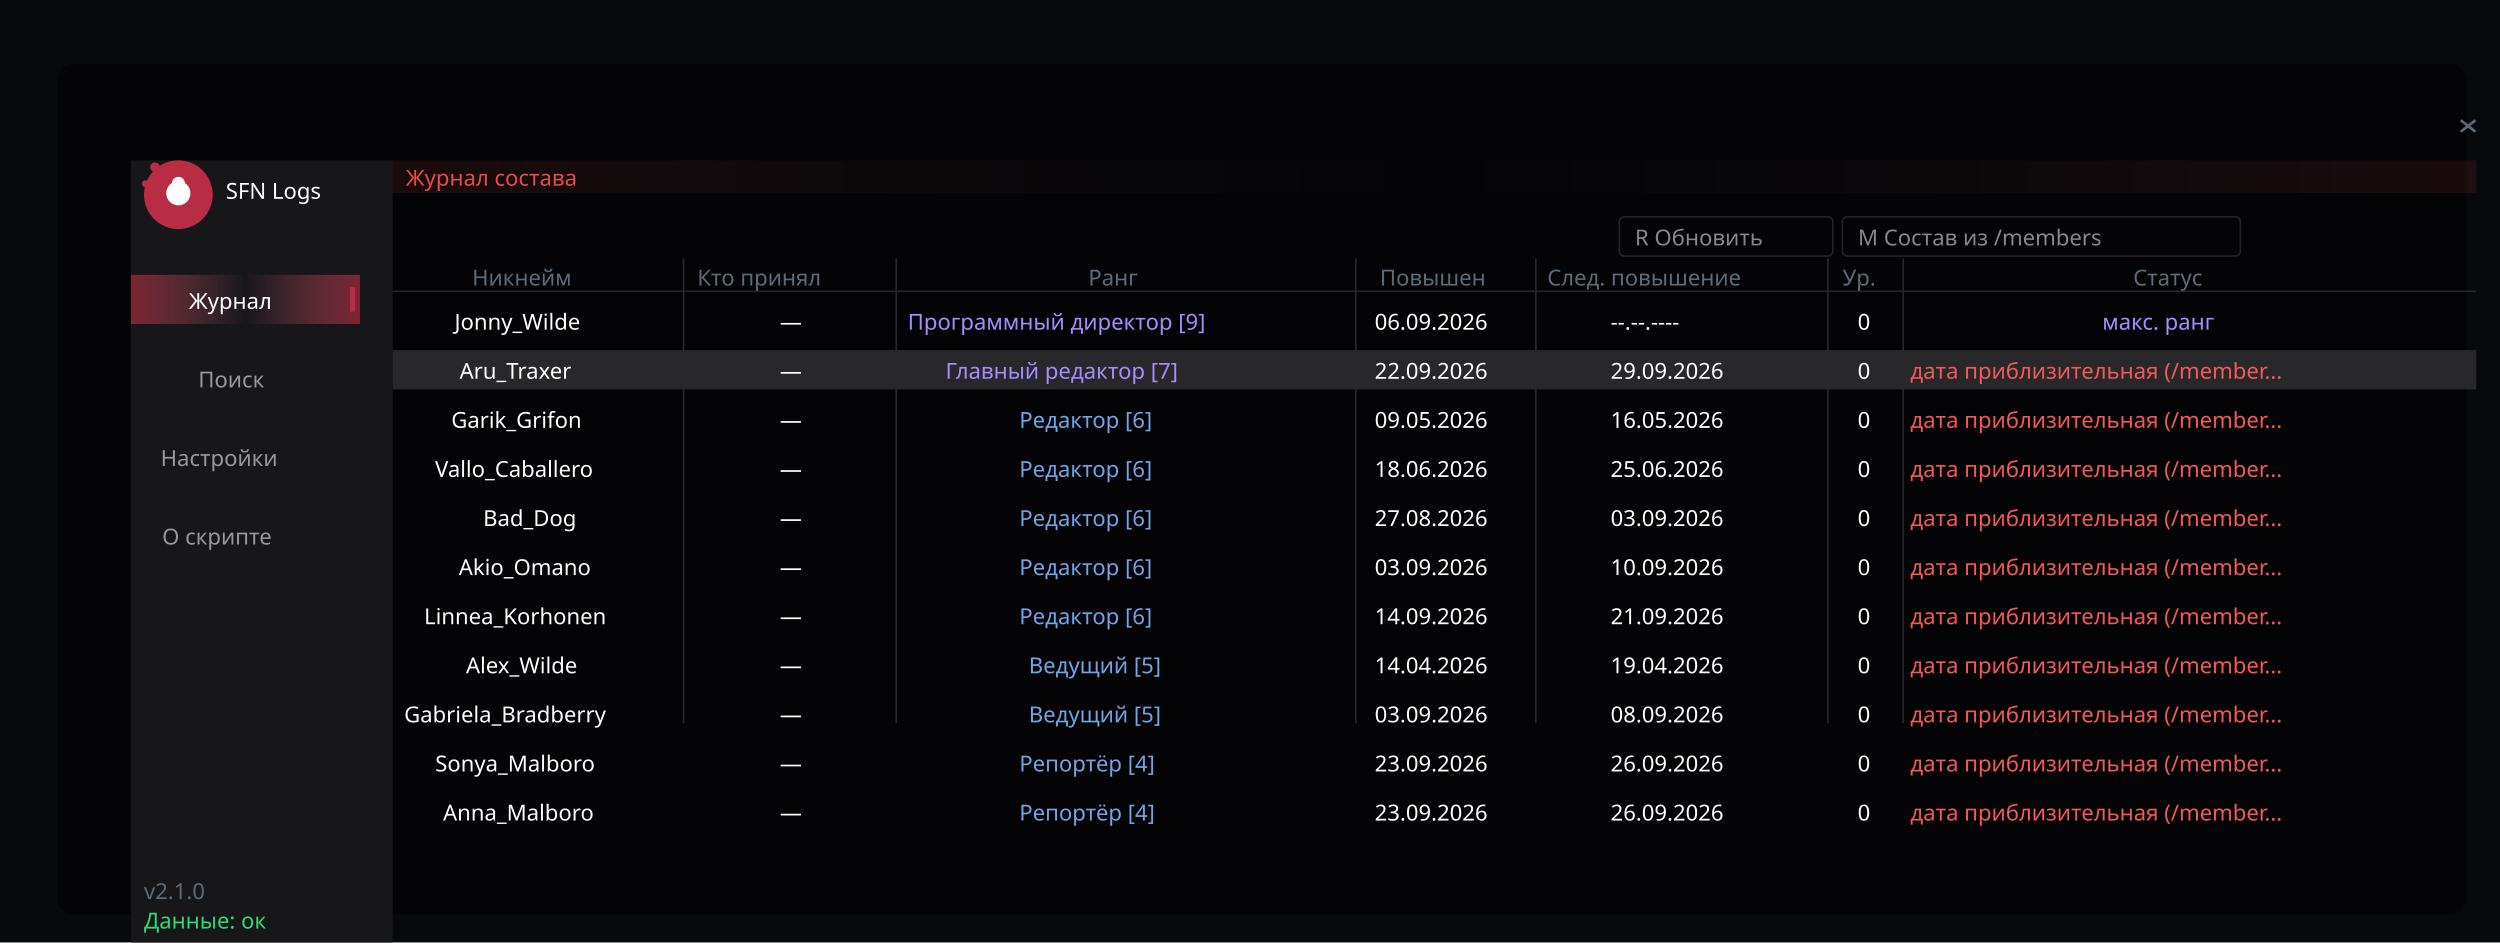
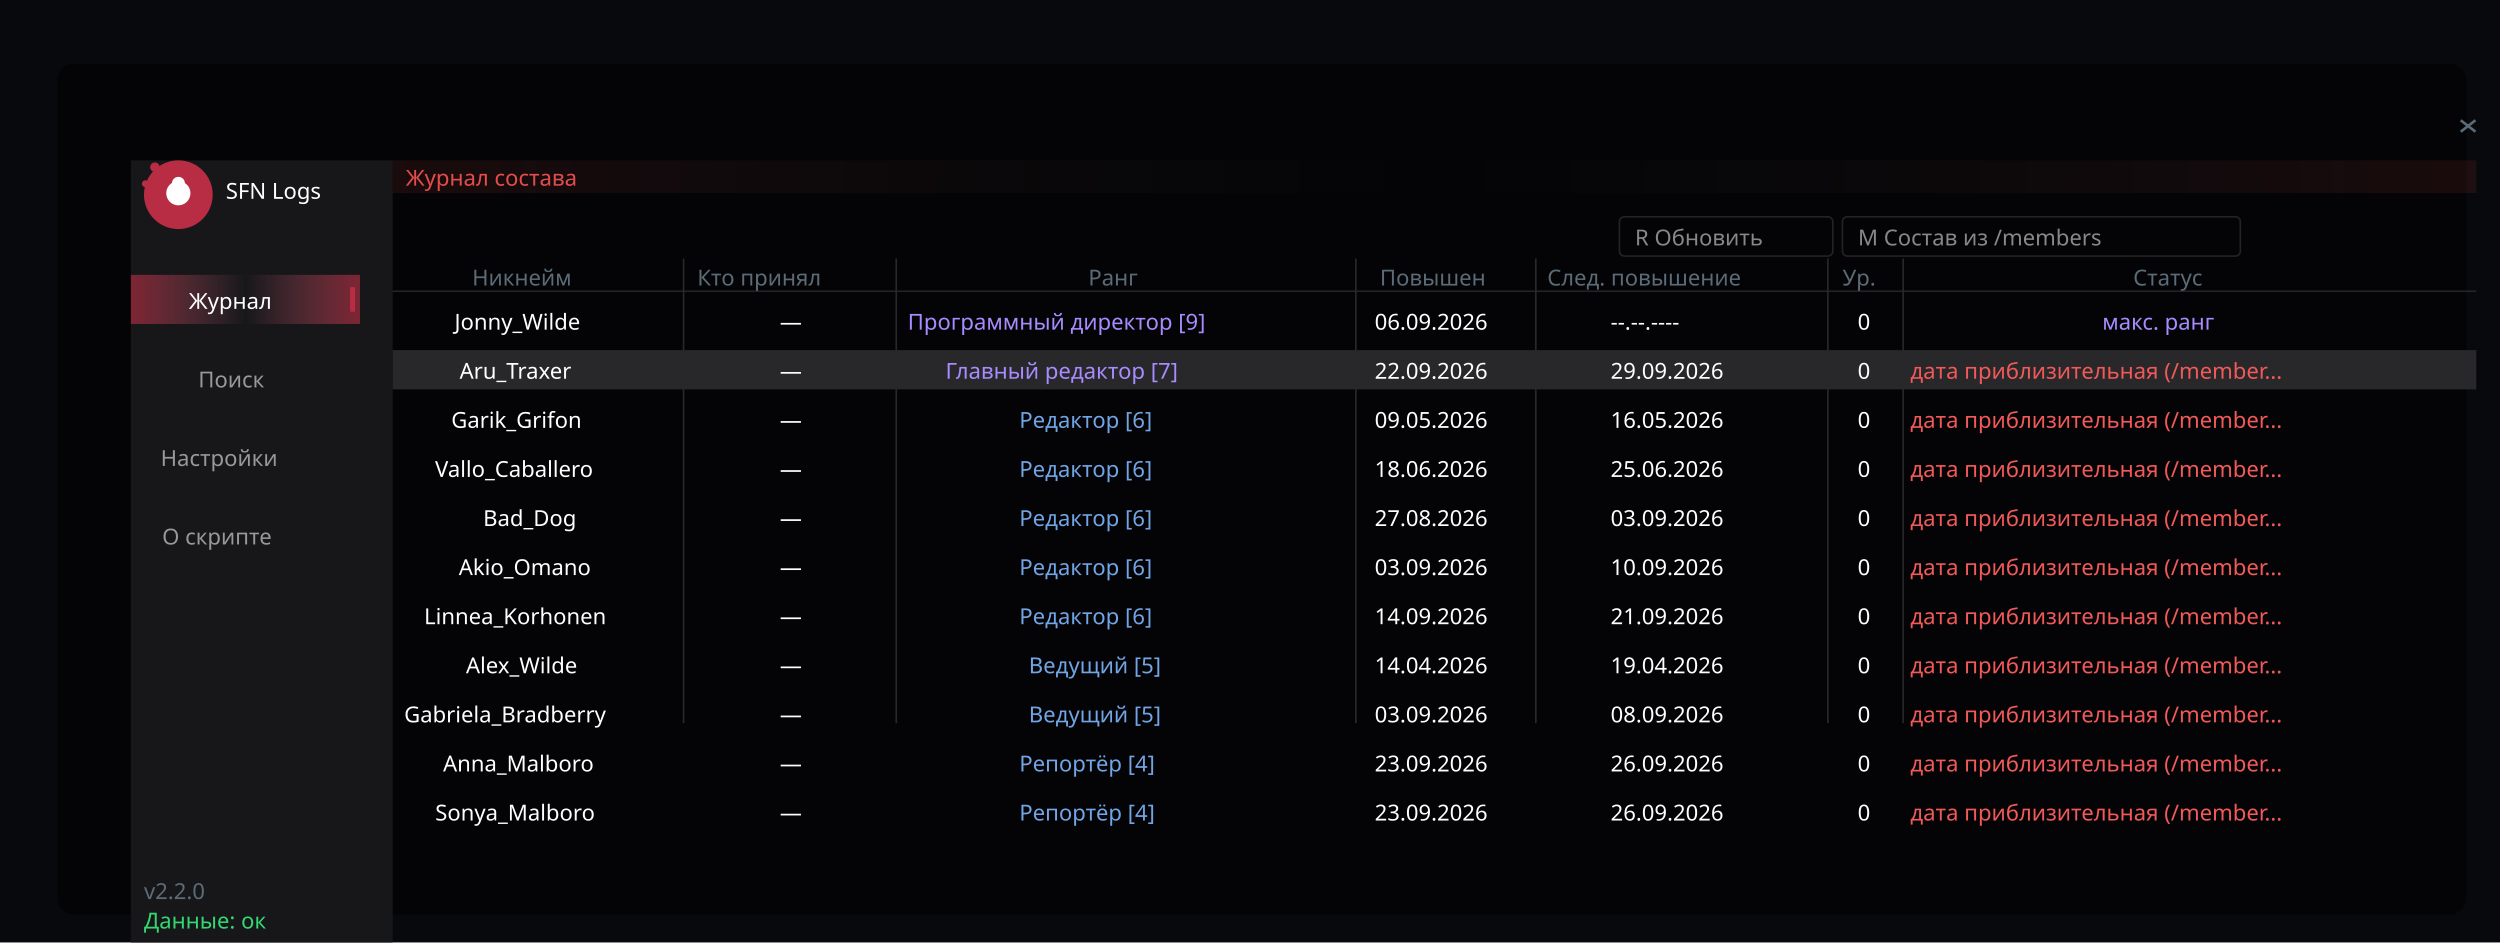
<svg xmlns="http://www.w3.org/2000/svg" width="1528" height="576" viewBox="-28 -28 1528 576" font-family="Trebuchet MS, Verdana, sans-serif">
  <rect x="-28" y="-28" width="1528.48" height="576.0" fill="#08090c" />
  <rect x="7" y="11" width="1472.48" height="520.0" rx="10" fill="#000" opacity="0.5" />
  <rect x="52.0" y="70.0" width="160.0" height="478.0" rx="0.0" fill="#17171a" opacity="1.000" />
  <circle cx="81.0" cy="91.0" r="21.0" fill="#b82d43" opacity="1.000" />
  <circle cx="66.7" cy="74.2" r="2.9" fill="#b82d43" opacity="1.000" />
  <circle cx="60.8" cy="84.3" r="2.1" fill="#b82d43" opacity="1.000" />
  <rect x="77.1" y="80.1" width="7.9" height="10.0" rx="3.9" fill="#ffffff" opacity="1.000" />
  <circle cx="81.0" cy="90.1" r="7.4" fill="#ffffff" opacity="1.000" />
  <defs>
    <linearGradient id="g1" x1="0" y1="0" x2="1" y2="0">
      <stop offset="0" stop-color="#e5334c" stop-opacity="0.498" />
      <stop offset="0.5" stop-color="#ff7f99" stop-opacity="0.000" />
      <stop offset="1" stop-color="#e5334c" stop-opacity="0.498" />
    </linearGradient>
  </defs>
  <rect x="52.0" y="140.0" width="140.0" height="30.0" rx="0.0" fill="url(#g1)" />
  <rect x="186.0" y="147.5" width="3.0" height="15.0" rx="0.0" fill="#b82d43" opacity="1.000" />
  <defs>
    <linearGradient id="g2" x1="0" y1="0" x2="1" y2="0">
      <stop offset="0" stop-color="#e54c4c" stop-opacity="0.098" />
      <stop offset="0.5" stop-color="#666666" stop-opacity="0.000" />
      <stop offset="1" stop-color="#e54c4c" stop-opacity="0.098" />
    </linearGradient>
  </defs>
  <rect x="212.0" y="70.0" width="1273.5" height="20.0" rx="0.0" fill="url(#g2)" />
  <rect x="961.8" y="104.5" width="130.4" height="24.0" rx="3.0" fill="none" stroke="#3f3f42" stroke-opacity="0.537" stroke-width="1.0" />
  <rect x="1098.1" y="104.5" width="243.2" height="24.0" rx="3.0" fill="none" stroke="#3f3f42" stroke-opacity="0.537" stroke-width="1.0" />
  <line x1="212.0" y1="150.0" x2="1485.5" y2="150.0" stroke="#3f3f42" stroke-opacity="0.537" stroke-width="1.0" />
  <line x1="389.8" y1="130.0" x2="389.8" y2="414.0" stroke="#28282b" stroke-opacity="1.000" stroke-width="1.0" />
  <line x1="519.8" y1="130.0" x2="519.8" y2="414.0" stroke="#28282b" stroke-opacity="1.000" stroke-width="1.0" />
  <line x1="800.7" y1="130.0" x2="800.7" y2="414.0" stroke="#28282b" stroke-opacity="1.000" stroke-width="1.0" />
  <line x1="910.7" y1="130.0" x2="910.7" y2="414.0" stroke="#28282b" stroke-opacity="1.000" stroke-width="1.0" />
  <line x1="1089.2" y1="130.0" x2="1089.2" y2="414.0" stroke="#28282b" stroke-opacity="1.000" stroke-width="1.0" />
  <line x1="1135.2" y1="130.0" x2="1135.2" y2="414.0" stroke="#28282b" stroke-opacity="1.000" stroke-width="1.0" />
  <rect x="212.0" y="186.0" width="1273.5" height="24.0" rx="0.0" fill="#28282b" opacity="1.000" />
  <line x1="1476.0" y1="45.5" x2="1485.0" y2="52.5" stroke="#5b6b77" stroke-opacity="1.000" stroke-width="1.6" />
  <line x1="1485.0" y1="45.5" x2="1476.0" y2="52.5" stroke="#5b6b77" stroke-opacity="1.000" stroke-width="1.6" />
  <text x="110.0" y="93.5" fill="#ffffff" opacity="1.000" font-size="13.5" xml:space="preserve">SFN Logs</text>
  <text x="87.4" y="160.8" fill="#ffffff" opacity="1.000" font-size="13.5" xml:space="preserve">Журнал</text>
  <text x="93.2" y="208.8" fill="#999999" opacity="1.000" font-size="13.5" xml:space="preserve">Поиск</text>
  <text x="70.2" y="256.8" fill="#999999" opacity="1.000" font-size="13.5" xml:space="preserve">Настройки</text>
  <text x="71.1" y="304.8" fill="#999999" opacity="1.000" font-size="13.5" xml:space="preserve">О скрипте</text>
-   <text x="60.0" y="521.5" fill="#5b6b77" opacity="1.000" font-size="13.5" xml:space="preserve">v2.1.0</text>
+   <text x="60.0" y="521.5" fill="#5b6b77" opacity="1.000" font-size="13.5" xml:space="preserve">v2.2.0</text>
  <text x="60.0" y="539.5" fill="#33d872" opacity="1.000" font-size="13.5" xml:space="preserve">Данные: ок</text>
  <text x="220.0" y="85.5" fill="#e54c4c" opacity="1.000" font-size="13.5" xml:space="preserve">Журнал состава</text>
  <text x="971.3" y="122.0" fill="#888888" opacity="1.000" font-size="13.5" xml:space="preserve">R Обновить</text>
  <text x="1107.6" y="122.0" fill="#888888" opacity="1.000" font-size="13.5" xml:space="preserve">M Состав из /members</text>
  <text x="260.6" y="146.5" fill="#5b6b77" opacity="1.000" font-size="13.5" xml:space="preserve">Никнейм</text>
  <text x="398.2" y="146.5" fill="#5b6b77" opacity="1.000" font-size="13.5" xml:space="preserve">Кто принял</text>
  <text x="637.2" y="146.5" fill="#5b6b77" opacity="1.000" font-size="13.5" xml:space="preserve">Ранг</text>
  <text x="815.4" y="146.5" fill="#5b6b77" opacity="1.000" font-size="13.5" xml:space="preserve">Повышен</text>
  <text x="917.7" y="146.5" fill="#5b6b77" opacity="1.000" font-size="13.5" xml:space="preserve">След. повышение</text>
  <text x="1098.1" y="146.5" fill="#5b6b77" opacity="1.000" font-size="13.5" xml:space="preserve">Ур.</text>
  <text x="1275.8" y="146.5" fill="#5b6b77" opacity="1.000" font-size="13.5" xml:space="preserve">Статус</text>
  <text x="249.8" y="173.5" fill="#ffffff" opacity="1.000" font-size="13.5" xml:space="preserve">Jonny_Wilde</text>
  <text x="448.6" y="173.5" fill="#ffffff" opacity="1.000" font-size="13.5" xml:space="preserve">—</text>
  <text x="526.8" y="173.5" fill="#a88cff" opacity="1.000" font-size="13.5" xml:space="preserve">Программный директор [9]</text>
  <text x="812.2" y="173.5" fill="#ffffff" opacity="1.000" font-size="13.5" xml:space="preserve">06.09.2026</text>
  <text x="956.4" y="173.5" fill="#ffffff" opacity="1.000" font-size="13.5" xml:space="preserve">--.--.----</text>
  <text x="1107.4" y="173.5" fill="#ffffff" opacity="1.000" font-size="13.5" xml:space="preserve">0</text>
  <text x="1256.9" y="173.5" fill="#a88cff" opacity="1.000" font-size="13.5" xml:space="preserve">макс. ранг</text>
  <text x="252.9" y="203.5" fill="#ffffff" opacity="1.000" font-size="13.5" xml:space="preserve">Aru_Traxer</text>
  <text x="448.6" y="203.5" fill="#ffffff" opacity="1.000" font-size="13.5" xml:space="preserve">—</text>
  <text x="549.9" y="203.5" fill="#a88cff" opacity="1.000" font-size="13.5" xml:space="preserve">Главный редактор [7]</text>
  <text x="812.2" y="203.5" fill="#ffffff" opacity="1.000" font-size="13.5" xml:space="preserve">22.09.2026</text>
  <text x="956.4" y="203.5" fill="#ffffff" opacity="1.000" font-size="13.5" xml:space="preserve">29.09.2026</text>
  <text x="1107.4" y="203.5" fill="#ffffff" opacity="1.000" font-size="13.5" xml:space="preserve">0</text>
  <text x="1139.6" y="203.5" fill="#f25959" opacity="1.000" font-size="13.5" xml:space="preserve">дата приблизительная (/member...</text>
  <text x="4000.0" y="4013.5" fill="#ffffff" opacity="1.000" font-size="13.5" xml:space="preserve">Aru_Traxer</text>
  <text x="4000.0" y="4029.5" fill="#999999" opacity="1.000" font-size="13.5" xml:space="preserve">последнее событие: нет данных</text>
  <text x="4000.0" y="4045.5" fill="#999999" opacity="1.000" font-size="13.5" xml:space="preserve">данные ещё не загружались</text>
  <text x="4000.0" y="4061.5" fill="#999999" opacity="1.000" font-size="13.5" xml:space="preserve">вход (/members): 22.09.2026 21:47</text>
  <text x="4000.0" y="4077.5" fill="#999999" opacity="1.000" font-size="13.5" xml:space="preserve">клик — меню сотрудника</text>
  <text x="247.8" y="233.5" fill="#ffffff" opacity="1.000" font-size="13.5" xml:space="preserve">Garik_Grifon</text>
  <text x="448.6" y="233.5" fill="#ffffff" opacity="1.000" font-size="13.5" xml:space="preserve">—</text>
  <text x="595.0" y="233.5" fill="#72a5e5" opacity="1.000" font-size="13.5" xml:space="preserve">Редактор [6]</text>
  <text x="812.2" y="233.5" fill="#ffffff" opacity="1.000" font-size="13.5" xml:space="preserve">09.05.2026</text>
  <text x="956.4" y="233.5" fill="#ffffff" opacity="1.000" font-size="13.5" xml:space="preserve">16.05.2026</text>
  <text x="1107.4" y="233.5" fill="#ffffff" opacity="1.000" font-size="13.5" xml:space="preserve">0</text>
  <text x="1139.6" y="233.5" fill="#f25959" opacity="1.000" font-size="13.5" xml:space="preserve">дата приблизительная (/member...</text>
  <text x="237.9" y="263.5" fill="#ffffff" opacity="1.000" font-size="13.5" xml:space="preserve">Vallo_Caballero</text>
  <text x="448.6" y="263.5" fill="#ffffff" opacity="1.000" font-size="13.5" xml:space="preserve">—</text>
  <text x="595.0" y="263.5" fill="#72a5e5" opacity="1.000" font-size="13.5" xml:space="preserve">Редактор [6]</text>
  <text x="812.2" y="263.5" fill="#ffffff" opacity="1.000" font-size="13.5" xml:space="preserve">18.06.2026</text>
  <text x="956.4" y="263.5" fill="#ffffff" opacity="1.000" font-size="13.5" xml:space="preserve">25.06.2026</text>
  <text x="1107.4" y="263.5" fill="#ffffff" opacity="1.000" font-size="13.5" xml:space="preserve">0</text>
  <text x="1139.6" y="263.5" fill="#f25959" opacity="1.000" font-size="13.5" xml:space="preserve">дата приблизительная (/member...</text>
  <text x="267.3" y="293.5" fill="#ffffff" opacity="1.000" font-size="13.5" xml:space="preserve">Bad_Dog</text>
  <text x="448.6" y="293.5" fill="#ffffff" opacity="1.000" font-size="13.5" xml:space="preserve">—</text>
  <text x="595.0" y="293.5" fill="#72a5e5" opacity="1.000" font-size="13.5" xml:space="preserve">Редактор [6]</text>
  <text x="812.2" y="293.5" fill="#ffffff" opacity="1.000" font-size="13.5" xml:space="preserve">27.08.2026</text>
  <text x="956.4" y="293.5" fill="#ffffff" opacity="1.000" font-size="13.5" xml:space="preserve">03.09.2026</text>
  <text x="1107.4" y="293.5" fill="#ffffff" opacity="1.000" font-size="13.5" xml:space="preserve">0</text>
  <text x="1139.6" y="293.5" fill="#f25959" opacity="1.000" font-size="13.5" xml:space="preserve">дата приблизительная (/member...</text>
  <text x="252.4" y="323.5" fill="#ffffff" opacity="1.000" font-size="13.5" xml:space="preserve">Akio_Omano</text>
  <text x="448.6" y="323.5" fill="#ffffff" opacity="1.000" font-size="13.5" xml:space="preserve">—</text>
  <text x="595.0" y="323.5" fill="#72a5e5" opacity="1.000" font-size="13.5" xml:space="preserve">Редактор [6]</text>
  <text x="812.2" y="323.5" fill="#ffffff" opacity="1.000" font-size="13.5" xml:space="preserve">03.09.2026</text>
  <text x="956.4" y="323.5" fill="#ffffff" opacity="1.000" font-size="13.5" xml:space="preserve">10.09.2026</text>
  <text x="1107.4" y="323.5" fill="#ffffff" opacity="1.000" font-size="13.5" xml:space="preserve">0</text>
  <text x="1139.6" y="323.5" fill="#f25959" opacity="1.000" font-size="13.5" xml:space="preserve">дата приблизительная (/member...</text>
  <text x="231.2" y="353.5" fill="#ffffff" opacity="1.000" font-size="13.5" xml:space="preserve">Linnea_Korhonen</text>
  <text x="448.6" y="353.5" fill="#ffffff" opacity="1.000" font-size="13.5" xml:space="preserve">—</text>
  <text x="595.0" y="353.5" fill="#72a5e5" opacity="1.000" font-size="13.5" xml:space="preserve">Редактор [6]</text>
  <text x="812.2" y="353.5" fill="#ffffff" opacity="1.000" font-size="13.5" xml:space="preserve">14.09.2026</text>
  <text x="956.4" y="353.5" fill="#ffffff" opacity="1.000" font-size="13.5" xml:space="preserve">21.09.2026</text>
  <text x="1107.4" y="353.5" fill="#ffffff" opacity="1.000" font-size="13.5" xml:space="preserve">0</text>
  <text x="1139.6" y="353.5" fill="#f25959" opacity="1.000" font-size="13.5" xml:space="preserve">дата приблизительная (/member...</text>
  <text x="256.8" y="383.5" fill="#ffffff" opacity="1.000" font-size="13.5" xml:space="preserve">Alex_Wilde</text>
  <text x="448.6" y="383.5" fill="#ffffff" opacity="1.000" font-size="13.5" xml:space="preserve">—</text>
  <text x="600.8" y="383.5" fill="#72a5e5" opacity="1.000" font-size="13.5" xml:space="preserve">Ведущий [5]</text>
  <text x="812.2" y="383.5" fill="#ffffff" opacity="1.000" font-size="13.5" xml:space="preserve">14.04.2026</text>
  <text x="956.4" y="383.5" fill="#ffffff" opacity="1.000" font-size="13.5" xml:space="preserve">19.04.2026</text>
  <text x="1107.4" y="383.5" fill="#ffffff" opacity="1.000" font-size="13.5" xml:space="preserve">0</text>
  <text x="1139.6" y="383.5" fill="#f25959" opacity="1.000" font-size="13.5" xml:space="preserve">дата приблизительная (/member...</text>
  <text x="219.0" y="413.5" fill="#ffffff" opacity="1.000" font-size="13.5" xml:space="preserve">Gabriela_Bradberry</text>
  <text x="448.6" y="413.5" fill="#ffffff" opacity="1.000" font-size="13.5" xml:space="preserve">—</text>
  <text x="600.8" y="413.5" fill="#72a5e5" opacity="1.000" font-size="13.5" xml:space="preserve">Ведущий [5]</text>
  <text x="812.2" y="413.5" fill="#ffffff" opacity="1.000" font-size="13.5" xml:space="preserve">03.09.2026</text>
  <text x="956.4" y="413.5" fill="#ffffff" opacity="1.000" font-size="13.5" xml:space="preserve">08.09.2026</text>
  <text x="1107.4" y="413.5" fill="#ffffff" opacity="1.000" font-size="13.5" xml:space="preserve">0</text>
  <text x="1139.6" y="413.5" fill="#f25959" opacity="1.000" font-size="13.5" xml:space="preserve">дата приблизительная (/member...</text>
-   <text x="238.0" y="443.5" fill="#ffffff" opacity="1.000" font-size="13.5" xml:space="preserve">Sonya_Malboro</text>
+   <text x="242.8" y="443.5" fill="#ffffff" opacity="1.000" font-size="13.5" xml:space="preserve">Anna_Malboro</text>
  <text x="448.6" y="443.5" fill="#ffffff" opacity="1.000" font-size="13.5" xml:space="preserve">—</text>
  <text x="595.0" y="443.5" fill="#72a5e5" opacity="1.000" font-size="13.5" xml:space="preserve">Репортёр [4]</text>
  <text x="812.2" y="443.5" fill="#ffffff" opacity="1.000" font-size="13.5" xml:space="preserve">23.09.2026</text>
  <text x="956.4" y="443.5" fill="#ffffff" opacity="1.000" font-size="13.5" xml:space="preserve">26.09.2026</text>
  <text x="1107.4" y="443.5" fill="#ffffff" opacity="1.000" font-size="13.5" xml:space="preserve">0</text>
  <text x="1139.6" y="443.5" fill="#f25959" opacity="1.000" font-size="13.5" xml:space="preserve">дата приблизительная (/member...</text>
-   <text x="242.8" y="473.5" fill="#ffffff" opacity="1.000" font-size="13.5" xml:space="preserve">Anna_Malboro</text>
+   <text x="238.0" y="473.5" fill="#ffffff" opacity="1.000" font-size="13.5" xml:space="preserve">Sonya_Malboro</text>
  <text x="448.6" y="473.5" fill="#ffffff" opacity="1.000" font-size="13.5" xml:space="preserve">—</text>
  <text x="595.0" y="473.5" fill="#72a5e5" opacity="1.000" font-size="13.5" xml:space="preserve">Репортёр [4]</text>
  <text x="812.2" y="473.5" fill="#ffffff" opacity="1.000" font-size="13.5" xml:space="preserve">23.09.2026</text>
  <text x="956.4" y="473.5" fill="#ffffff" opacity="1.000" font-size="13.5" xml:space="preserve">26.09.2026</text>
  <text x="1107.4" y="473.5" fill="#ffffff" opacity="1.000" font-size="13.5" xml:space="preserve">0</text>
  <text x="1139.6" y="473.5" fill="#f25959" opacity="1.000" font-size="13.5" xml:space="preserve">дата приблизительная (/member...</text>
</svg>
